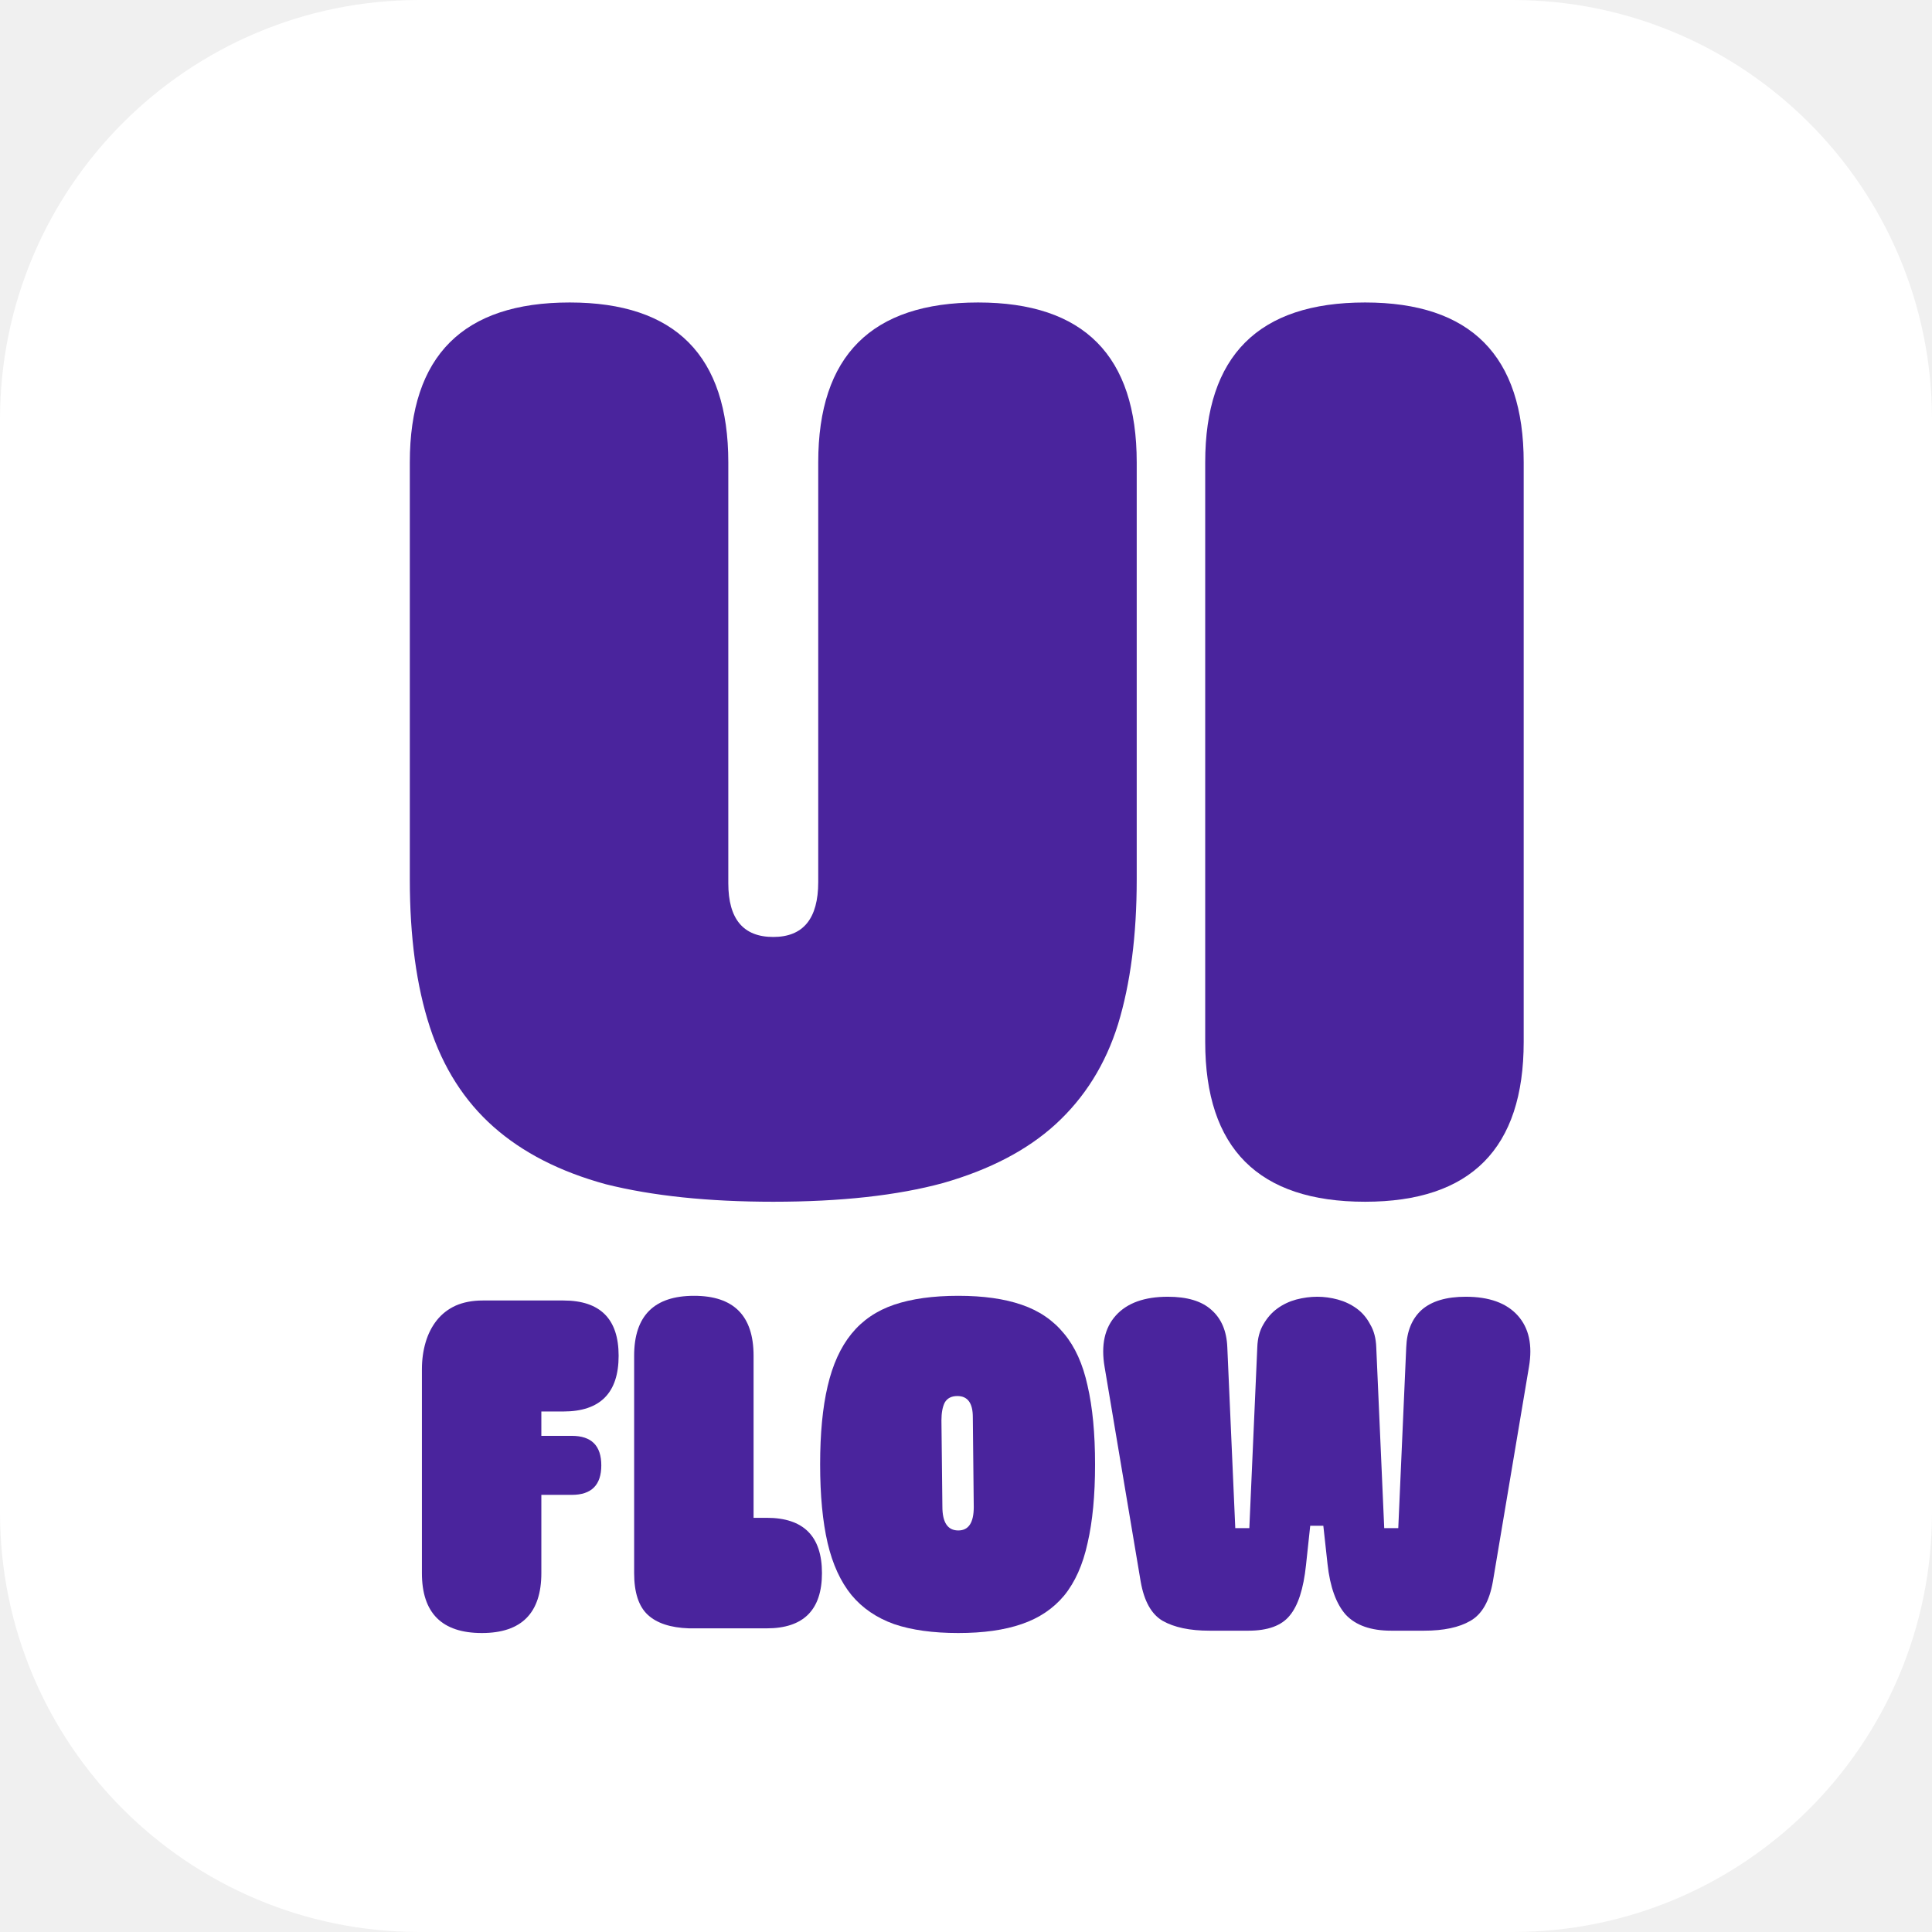
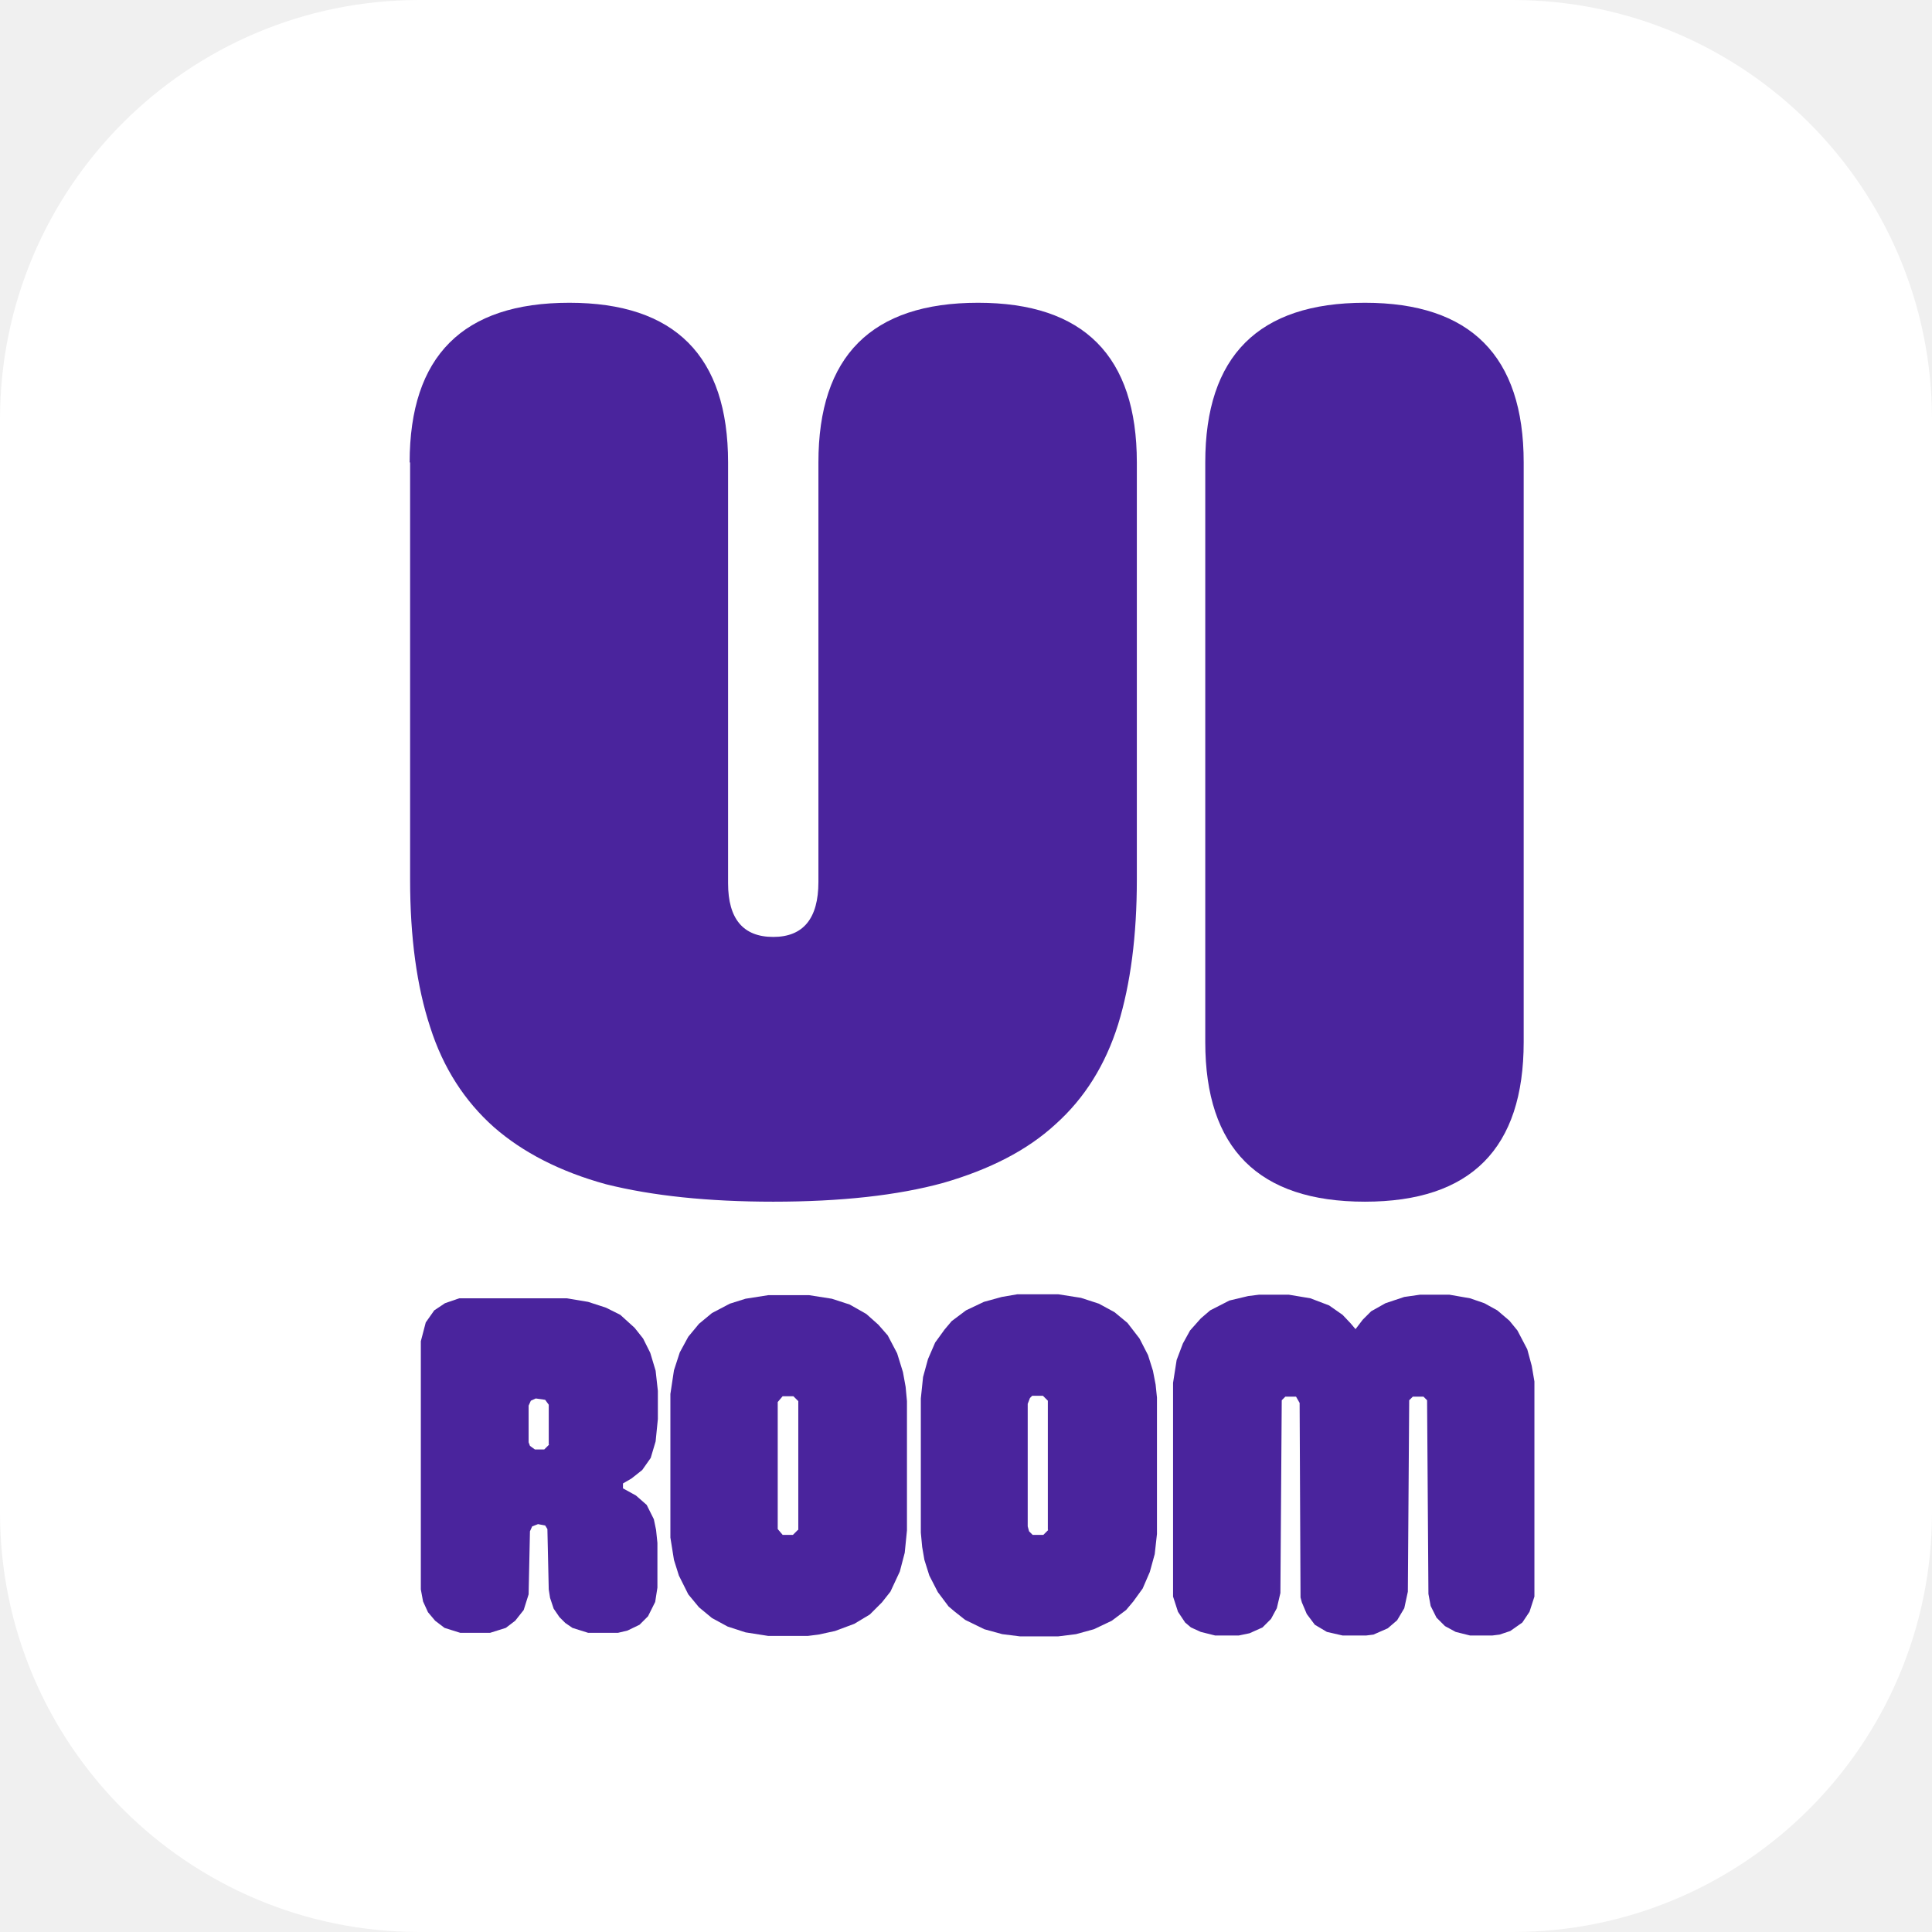
- <svg xmlns="http://www.w3.org/2000/svg" width="432" height="432" viewBox="0 0 432 432" fill="none">
-   <rect width="432" height="432" rx="93.818" fill="white" />
-   <path d="M269.487 103.383C269.487 79.552 281.403 67.636 305.234 67.636C328.879 67.636 340.702 79.552 340.702 103.383V232.966C340.702 256.797 328.879 268.713 305.234 268.713C281.403 268.713 269.487 256.797 269.487 232.966V103.383Z" fill="#4A249D" />
-   <path d="M91.636 103.383C91.636 79.552 103.552 67.636 127.383 67.636C151.028 67.636 162.851 79.552 162.851 103.383V197.498C162.851 205.504 166.202 209.507 172.905 209.507C179.607 209.507 182.959 205.411 182.959 197.219V103.383C182.959 79.552 194.874 67.636 218.705 67.636C242.351 67.636 254.173 79.552 254.173 103.383V196.66C254.173 209.135 252.777 219.933 249.984 229.056C247.191 237.993 242.537 245.44 236.02 251.398C229.69 257.169 221.312 261.545 210.886 264.524C200.646 267.316 187.985 268.713 172.905 268.713C158.383 268.713 145.908 267.409 135.482 264.803C125.242 262.01 116.864 257.728 110.348 251.956C103.831 246.185 99.084 238.737 96.105 229.615C93.126 220.492 91.636 209.507 91.636 196.66V103.383Z" fill="#4A249D" />
-   <path d="M294.539 289.955C296.075 289.955 297.611 290.164 299.147 290.583C300.683 291.002 302.079 291.665 303.336 292.573C304.593 293.481 305.605 294.668 306.373 296.134C307.211 297.53 307.665 299.241 307.735 301.265L309.515 341.69H312.657L314.437 301.265C314.577 297.635 315.729 294.842 317.893 292.887C320.127 290.932 323.409 289.955 327.738 289.955C332.974 289.955 336.849 291.351 339.362 294.144C341.876 296.937 342.714 300.777 341.876 305.664L333.812 353.629C333.044 358.028 331.368 360.96 328.785 362.426C326.271 363.892 322.815 364.626 318.417 364.626H311.086C306.548 364.626 303.162 363.439 300.927 361.065C298.763 358.621 297.401 354.851 296.843 349.754L295.9 341.167H292.968L292.025 349.964C291.467 355.27 290.245 359.04 288.36 361.274C286.545 363.508 283.473 364.626 279.144 364.626H270.452C266.053 364.626 262.562 363.892 259.979 362.426C257.466 360.96 255.825 358.028 255.057 353.629L246.993 305.664C246.155 300.777 246.993 296.937 249.506 294.144C252.02 291.351 255.895 289.955 261.131 289.955C265.46 289.955 268.706 290.932 270.871 292.887C273.105 294.842 274.292 297.635 274.431 301.265L276.212 341.69H279.354L281.134 301.265C281.204 299.241 281.658 297.53 282.495 296.134C283.333 294.668 284.38 293.481 285.637 292.573C286.894 291.665 288.29 291.002 289.826 290.583C291.432 290.164 293.003 289.955 294.539 289.955Z" fill="#4A249D" />
-   <path d="M183.384 327.447C183.384 320.535 183.943 314.705 185.06 309.958C186.177 305.14 187.957 301.23 190.401 298.228C192.844 295.226 196.021 293.062 199.931 291.735C203.841 290.409 208.623 289.745 214.279 289.745C219.864 289.745 224.577 290.409 228.417 291.735C232.327 293.062 235.503 295.226 237.947 298.228C240.391 301.161 242.136 305.035 243.183 309.853C244.3 314.67 244.859 320.535 244.859 327.447C244.859 334.359 244.3 340.224 243.183 345.041C242.136 349.859 240.391 353.769 237.947 356.771C235.503 359.703 232.327 361.833 228.417 363.159C224.577 364.486 219.864 365.149 214.279 365.149C208.623 365.149 203.841 364.486 199.931 363.159C196.021 361.763 192.844 359.598 190.401 356.666C187.957 353.664 186.177 349.789 185.06 345.041C183.943 340.224 183.384 334.359 183.384 327.447ZM210.718 336.873C210.718 340.433 211.905 342.214 214.279 342.214C216.583 342.214 217.735 340.468 217.735 336.977L217.525 316.87C217.525 313.728 216.373 312.157 214.069 312.157C212.743 312.157 211.8 312.646 211.241 313.623C210.753 314.601 210.508 315.927 210.508 317.603L210.718 336.873Z" fill="#4A249D" />
-   <path d="M154.049 364.102C149.93 363.962 146.858 362.95 144.833 361.065C142.808 359.179 141.796 356.073 141.796 351.744V303.15C141.796 294.214 146.264 289.745 155.201 289.745C164.068 289.745 168.501 294.214 168.501 303.15V339.386H171.434C179.672 339.386 183.792 343.505 183.792 351.744C183.792 359.982 179.672 364.102 171.434 364.102H154.049Z" fill="#4A249D" />
-   <path d="M121.047 315.613V321.059H127.854C132.253 321.059 134.452 323.258 134.452 327.657C134.452 332.055 132.253 334.255 127.854 334.255H121.047V351.744C121.047 360.681 116.613 365.149 107.746 365.149C98.81 365.149 94.341 360.681 94.341 351.744V306.188C94.341 304.023 94.621 301.999 95.179 300.114C95.738 298.228 96.576 296.588 97.693 295.191C98.81 293.795 100.206 292.713 101.882 291.945C103.627 291.177 105.652 290.793 107.956 290.793H125.969C134.207 290.793 138.327 294.912 138.327 303.151C138.327 311.459 134.207 315.613 125.969 315.613H121.047Z" fill="#4A249D" />
+ <svg xmlns="http://www.w3.org/2000/svg" version="1.1" id="Calque_1" x="0px" y="0px" viewBox="0 0 432 432" style="enable-background:new 0 0 432 432;" xml:space="preserve">
+   <style type="text/css">
+ 	.st0{display:none;}
+ 	.st1{display:inline;fill:#4A249D;}
+ 	.st2{fill:#FFFFFF;}
+ 	.st3{fill:#4A249D;}
+ </style>
+   <g class="st0">
+     <path class="st1" d="M294.5,468.5c1.5,0,3.1,0.2,4.6,0.6s2.9,1.1,4.2,2s2.3,2.1,3,3.6c0.8,1.4,1.3,3.1,1.4,5.1l1.8,40.4h3.1   l1.8-40.4c0.1-3.6,1.3-6.4,3.5-8.4c2.2-2,5.5-2.9,9.8-2.9c5.2,0,9.1,1.4,11.6,4.2c2.5,2.8,3.4,6.6,2.5,11.5l-8.1,48   c-0.8,4.4-2.4,7.3-5,8.8c-2.5,1.5-6,2.2-10.4,2.2h-7.3c-4.5,0-7.9-1.2-10.2-3.6c-2.2-2.4-3.5-6.2-4.1-11.3l-0.9-8.6H293l-0.9,8.8   c-0.6,5.3-1.8,9.1-3.7,11.3c-1.8,2.2-4.9,3.4-9.2,3.4h-8.7c-4.4,0-7.9-0.7-10.5-2.2c-2.5-1.5-4.2-4.4-4.9-8.8l-8.1-48   c-0.8-4.9,0-8.7,2.5-11.5c2.5-2.8,6.4-4.2,11.6-4.2c4.3,0,7.6,1,9.7,2.9c2.2,2,3.4,4.7,3.6,8.4l1.8,40.4h3.1l1.8-40.4   c0.1-2,0.5-3.7,1.4-5.1c0.8-1.5,1.9-2.7,3.1-3.6c1.3-0.9,2.7-1.6,4.2-2C291.4,468.7,293,468.5,294.5,468.5z" />
+     <path class="st1" d="M183.4,505.9c0-6.9,0.6-12.7,1.7-17.5c1.1-4.8,2.9-8.7,5.3-11.7c2.4-3,5.6-5.2,9.5-6.5c3.9-1.3,8.7-2,14.3-2   c5.6,0,10.3,0.7,14.1,2c3.9,1.3,7.1,3.5,9.5,6.5c2.4,2.9,4.2,6.8,5.2,11.6c1.1,4.8,1.7,10.7,1.7,17.6c0,6.9-0.6,12.8-1.7,17.6   c-1,4.8-2.8,8.7-5.2,11.7c-2.4,2.9-5.6,5.1-9.5,6.4c-3.8,1.3-8.6,2-14.1,2c-5.7,0-10.4-0.7-14.3-2c-3.9-1.4-7.1-3.6-9.5-6.5   c-2.4-3-4.2-6.9-5.3-11.6C183.9,518.7,183.4,512.9,183.4,505.9z M210.7,515.4c0,3.6,1.2,5.3,3.6,5.3c2.3,0,3.5-1.7,3.5-5.2   l-0.2-20.1c0-3.1-1.2-4.7-3.5-4.7c-1.3,0-2.3,0.5-2.8,1.5c-0.5,1-0.7,2.3-0.7,4L210.7,515.4z" />
+     <path class="st1" d="M154,542.6c-4.1-0.1-7.2-1.2-9.2-3c-2-1.9-3-5-3-9.3v-48.6c0-8.9,4.5-13.4,13.4-13.4c8.9,0,13.3,4.5,13.3,13.4   v36.2h2.9c8.2,0,12.4,4.1,12.4,12.4c0,8.2-4.1,12.4-12.4,12.4H154z" />
+     <path class="st1" d="M121,494.1v5.4h6.8c4.4,0,6.6,2.2,6.6,6.6c0,4.4-2.2,6.6-6.6,6.6H121v17.5c0,8.9-4.4,13.4-13.3,13.4   c-8.9,0-13.4-4.5-13.4-13.4v-45.6c0-2.2,0.3-4.2,0.8-6.1c0.6-1.9,1.4-3.5,2.5-4.9c1.1-1.4,2.5-2.5,4.2-3.2c1.7-0.8,3.8-1.2,6.1-1.2   h18c8.2,0,12.4,4.1,12.4,12.4c0,8.3-4.1,12.5-12.4,12.5H121z" />
+   </g>
+   <text transform="matrix(1 0 0 1 -169 644)" style="display:none;stroke:#000000;stroke-width:4;stroke-miterlimit:10; font-family:'MyriadPro-Regular'; font-size:99px;">ROOM</text>
+   <g>
+     <path class="st2" d="M93.8,0h244.4C390,0,432,42,432,93.8v244.4c0,51.8-42,93.8-93.8,93.8H93.8C42,432,0,390,0,338.2V93.8   C0,42,42,0,93.8,0z" />
+     <g>
+       <path class="st3" d="M269.5,103.4c0-23.8,11.9-35.7,35.7-35.7c23.6,0,35.5,11.9,35.5,35.7V233c0,23.8-11.8,35.7-35.5,35.7    c-23.8,0-35.7-11.9-35.7-35.7V103.4z" />
+       <path class="st3" d="M91.6,103.4c0-23.8,11.9-35.7,35.7-35.7c23.6,0,35.5,11.9,35.5,35.7v94.1c0,8,3.4,12,10.1,12    c6.7,0,10.1-4.1,10.1-12.3v-93.8c0-23.8,11.9-35.7,35.7-35.7c23.6,0,35.5,11.9,35.5,35.7v93.3c0,12.5-1.4,23.3-4.2,32.4    c-2.8,8.9-7.4,16.4-14,22.3c-6.3,5.8-14.7,10.1-25.1,13.1c-10.2,2.8-22.9,4.2-38,4.2c-14.5,0-27-1.3-37.4-3.9    c-10.2-2.8-18.6-7.1-25.1-12.8c-6.5-5.8-11.3-13.2-14.2-22.3c-3-9.1-4.5-20.1-4.5-33V103.4z" />
+     </g>
+     <g>
+       <polygon class="st3" points="342.5,305.4 341.5,301.7 339.3,297.5 337.5,295.3 334.8,293 331.9,291.4 328.7,290.3 324.1,289.5     317.5,289.5 314,290 309.8,291.4 306.6,293.2 304.7,295.1 303.1,297.2 302,295.9 300.2,294 297.2,291.9 293,290.3 288.2,289.5     281.5,289.5 279.1,289.8 274.9,290.8 270.6,293 268.5,294.8 266.1,297.5 264.5,300.4 263.1,304.1 262.3,309.2 262.3,357     263.4,360.4 265,362.8 266.3,363.9 268.5,364.9 271.7,365.7 277,365.7 279.4,365.2 282.3,363.9 284.2,362 285.5,359.6     286.3,356.2 286.6,313.1 287.4,312.3 289.8,312.3 290.6,313.7 290.8,357.2 291.1,358.3 292.2,360.9 294,363.3 296.7,364.9     300.2,365.7 305.5,365.7 307.1,365.5 310.3,364.1 312.4,362.3 314,359.6 314.8,355.9 315.1,313.1 315.9,312.3 318.3,312.3     319.1,313.1 319.4,356.4 319.9,359.1 321.2,361.7 323.1,363.6 325.5,364.9 328.7,365.7 333.7,365.7 335.3,365.5 337.7,364.7     340.4,362.8 342,360.4 343.1,357 343.1,308.9   " />
+       <path class="st3" d="M257.8,306.5l-1.1-3.5l-1.9-3.7l-2.7-3.5l-2.9-2.4l-3.5-1.9l-4-1.3l-5.1-0.8h-9.1L224,290l-4,1.1l-4,1.9    l-3.2,2.4l-1.6,1.9l-2.1,2.9l-1.6,3.7l-1.1,4l-0.5,4.8v30l0.3,3.2l0.5,2.9l1.1,3.5l1.9,3.7l2.4,3.2l1.3,1.1l2.4,1.9l4.3,2.1l4,1.1    l4,0.5h8.5l4-0.5l4-1.1l4-1.9l3.2-2.4l1.6-1.9l2.1-2.9l1.6-3.7l1.1-4l0.5-4.5v-30.5l-0.3-2.9L257.8,306.5z M234.4,342.1l-1.1,1.1    h-2.4l-0.8-0.8l-0.3-1.1v-27.4l0.5-1.3l0.5-0.5h2.4l1.1,1.1V342.1z" />
+       <path class="st3" d="M201.9,306.8l-1.3-4.2l-2.1-4l-2.1-2.4l-2.7-2.4l-3.7-2.1l-4-1.3l-5.1-0.8h-9.1l-5.1,0.8l-3.5,1.1l-4,2.1    l-2.9,2.4l-2.4,2.9l-1.9,3.5l-1.3,4l-0.8,5.3v32.1l0.8,5l1.1,3.5l2.1,4.2l2.4,2.9l2.9,2.4l3.5,1.9l4,1.3l5.1,0.8h8.8l2.4-0.3    l3.7-0.8l4.3-1.6l3.5-2.1l2.7-2.7l1.9-2.4l2.1-4.5l1.1-4.2l0.5-5v-28.9l-0.3-3.2L201.9,306.8z M178.4,342.1l-1.1,1.1H175l-1.1-1.3    v-28.4l1.1-1.3h2.4l1.1,1.1V342.1z" />
+       <path class="st3" d="M145.4,302.5l-1.6-3.2l-1.9-2.4l-3.2-2.9l-3.2-1.6l-4-1.3l-4.8-0.8h-24l-3.2,1.1l-2.4,1.6l-1.9,2.7l-1.1,4.2    v55.5l0.5,2.7l1.1,2.4l1.6,1.9l2.1,1.6l3.5,1.1h6.7l3.5-1.1l2.1-1.6l1.9-2.4l1.1-3.5l0.3-14.1l0.5-1.1l1.3-0.5l1.6,0.3l0.5,0.8    l0.3,13.5l0.3,1.9l0.8,2.4l1.3,1.9l1.3,1.3l1.6,1.1l3.5,1.1h6.7l2.1-0.5l2.7-1.3l1.9-1.9l1.6-3.2l0.5-3.2V345l-0.3-2.9l-0.5-2.4    l-1.6-3.2l-2.4-2.1l-2.9-1.6v-1.1l1.9-1.1l2.4-1.9l1.9-2.7l1.1-3.7l0.5-5V311l-0.5-4.5L145.4,302.5z M122.8,323l-1.1,1.1h-2.1    l-1.1-0.8l-0.3-0.8v-8.2l0.5-1.1l1.1-0.5l2.1,0.3l0.8,1.1V323z" />
+     </g>
+   </g>
</svg>
